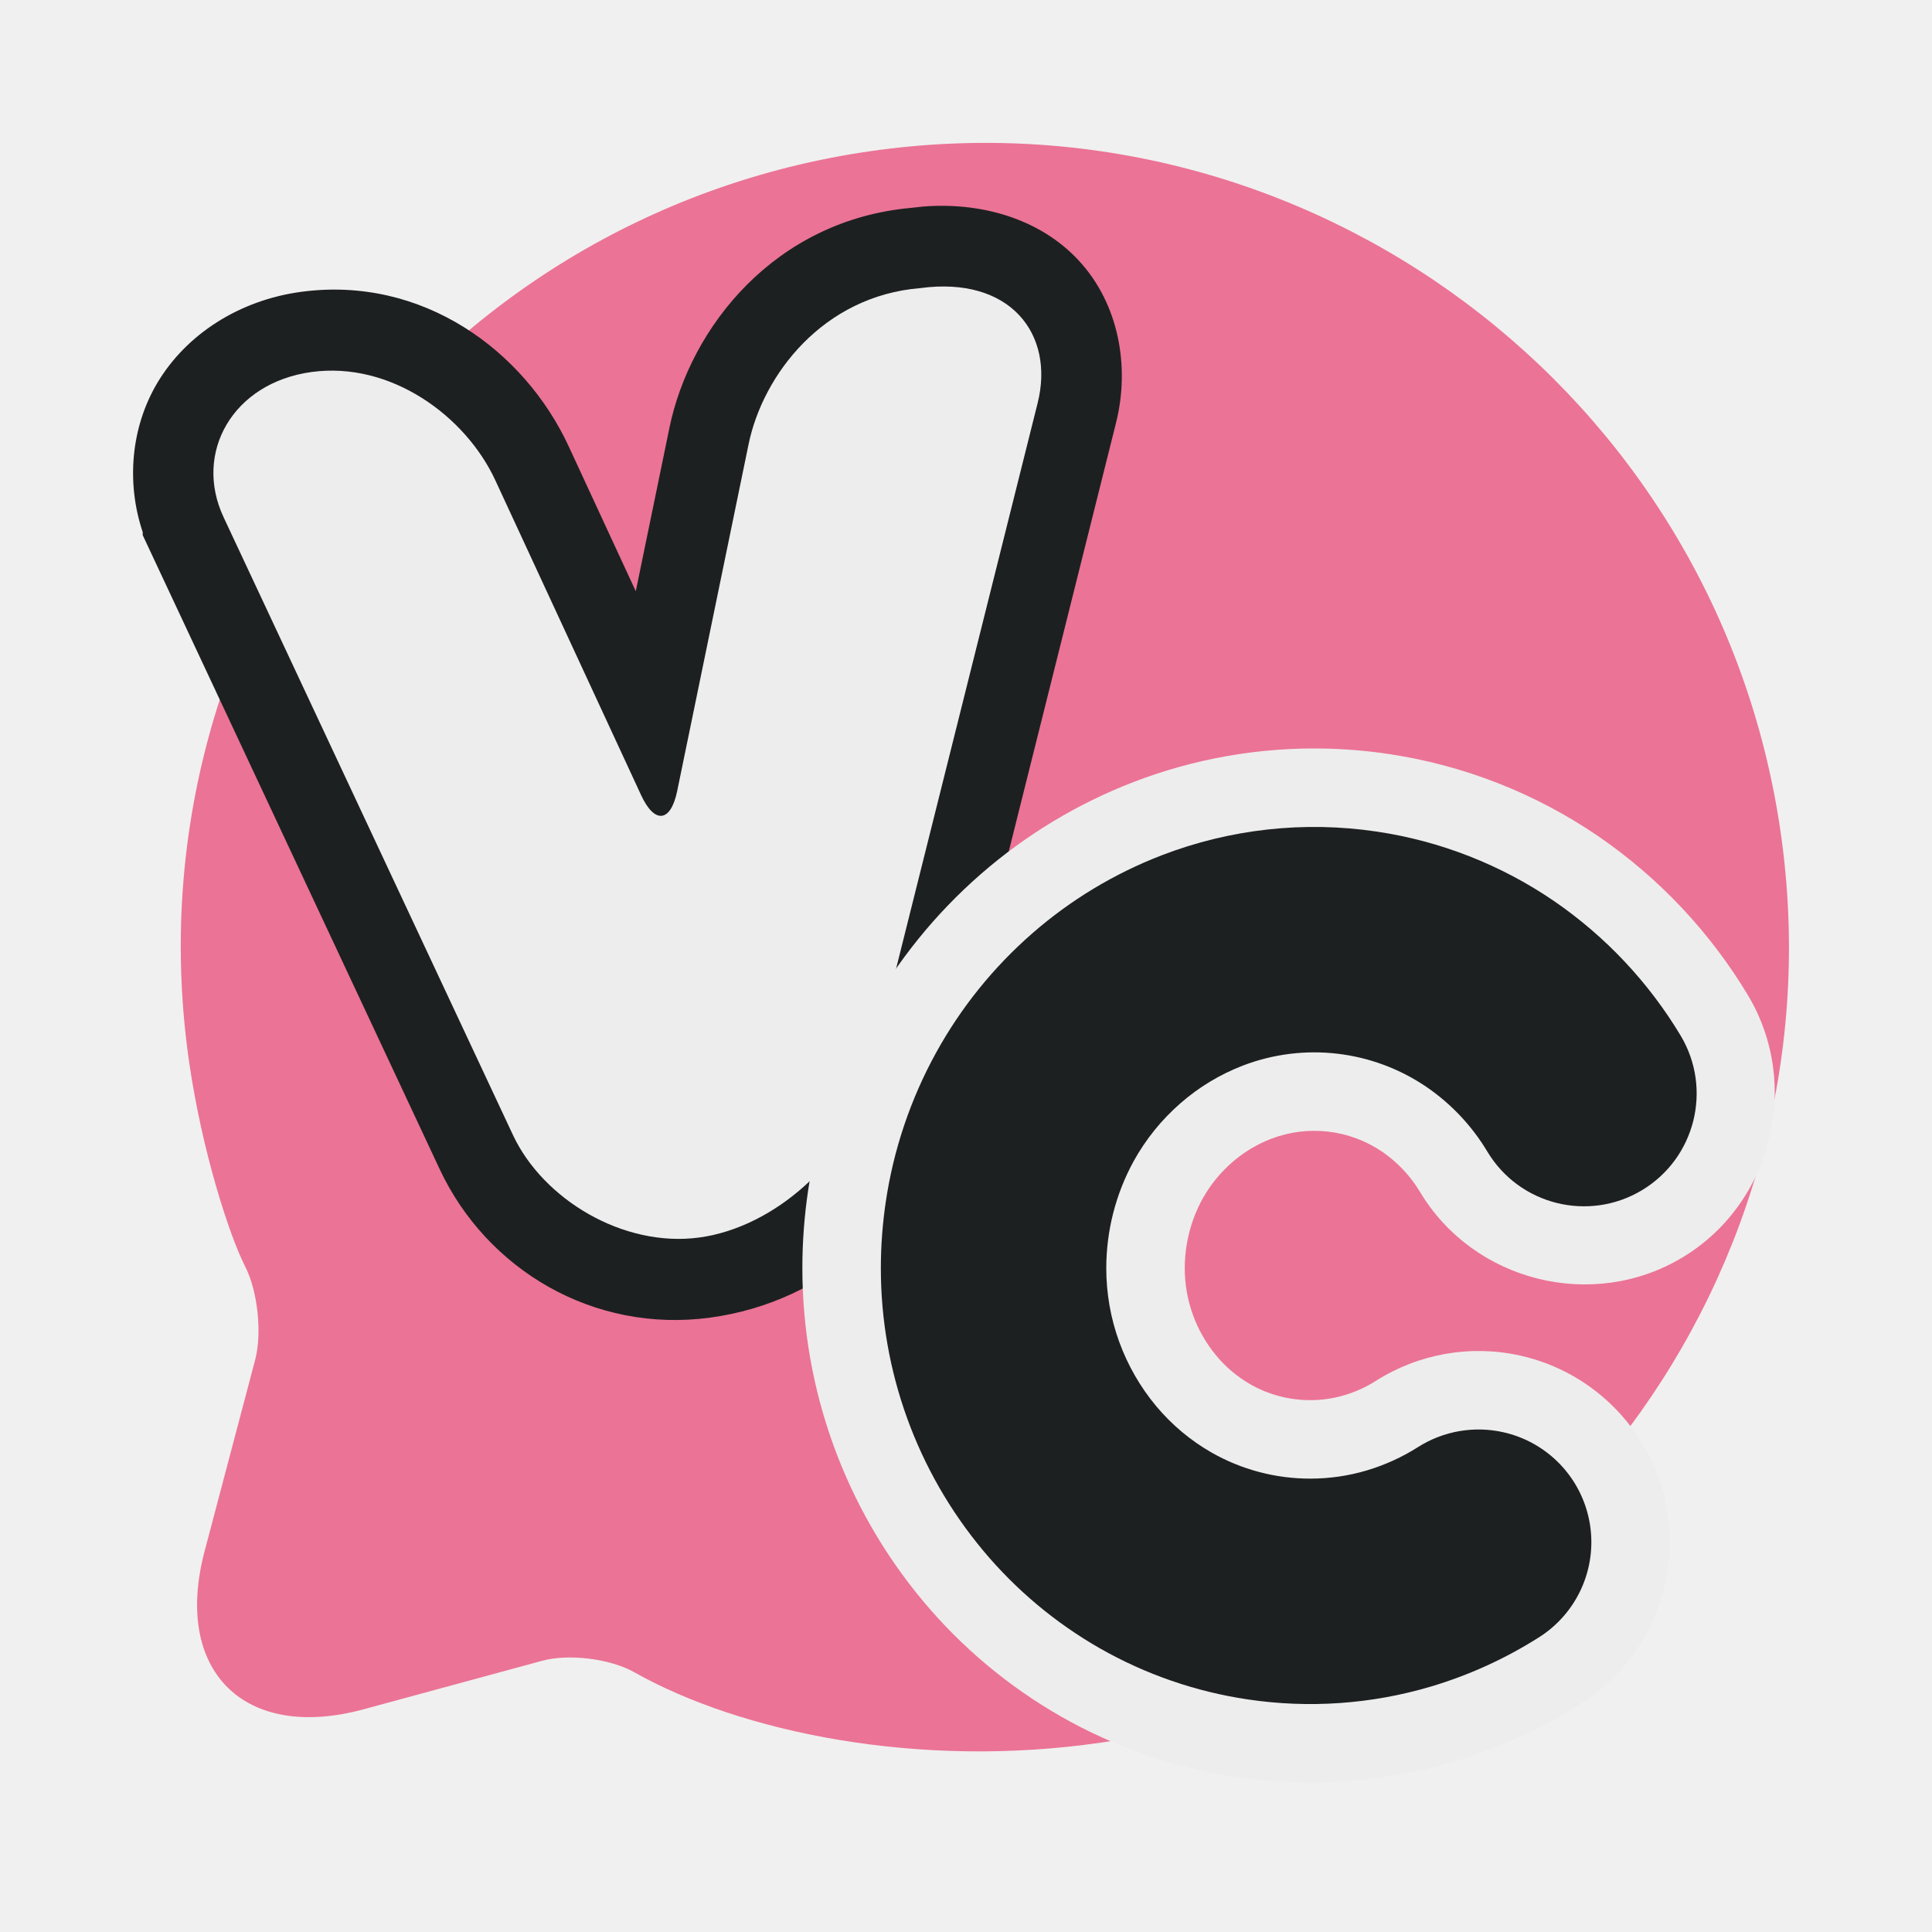
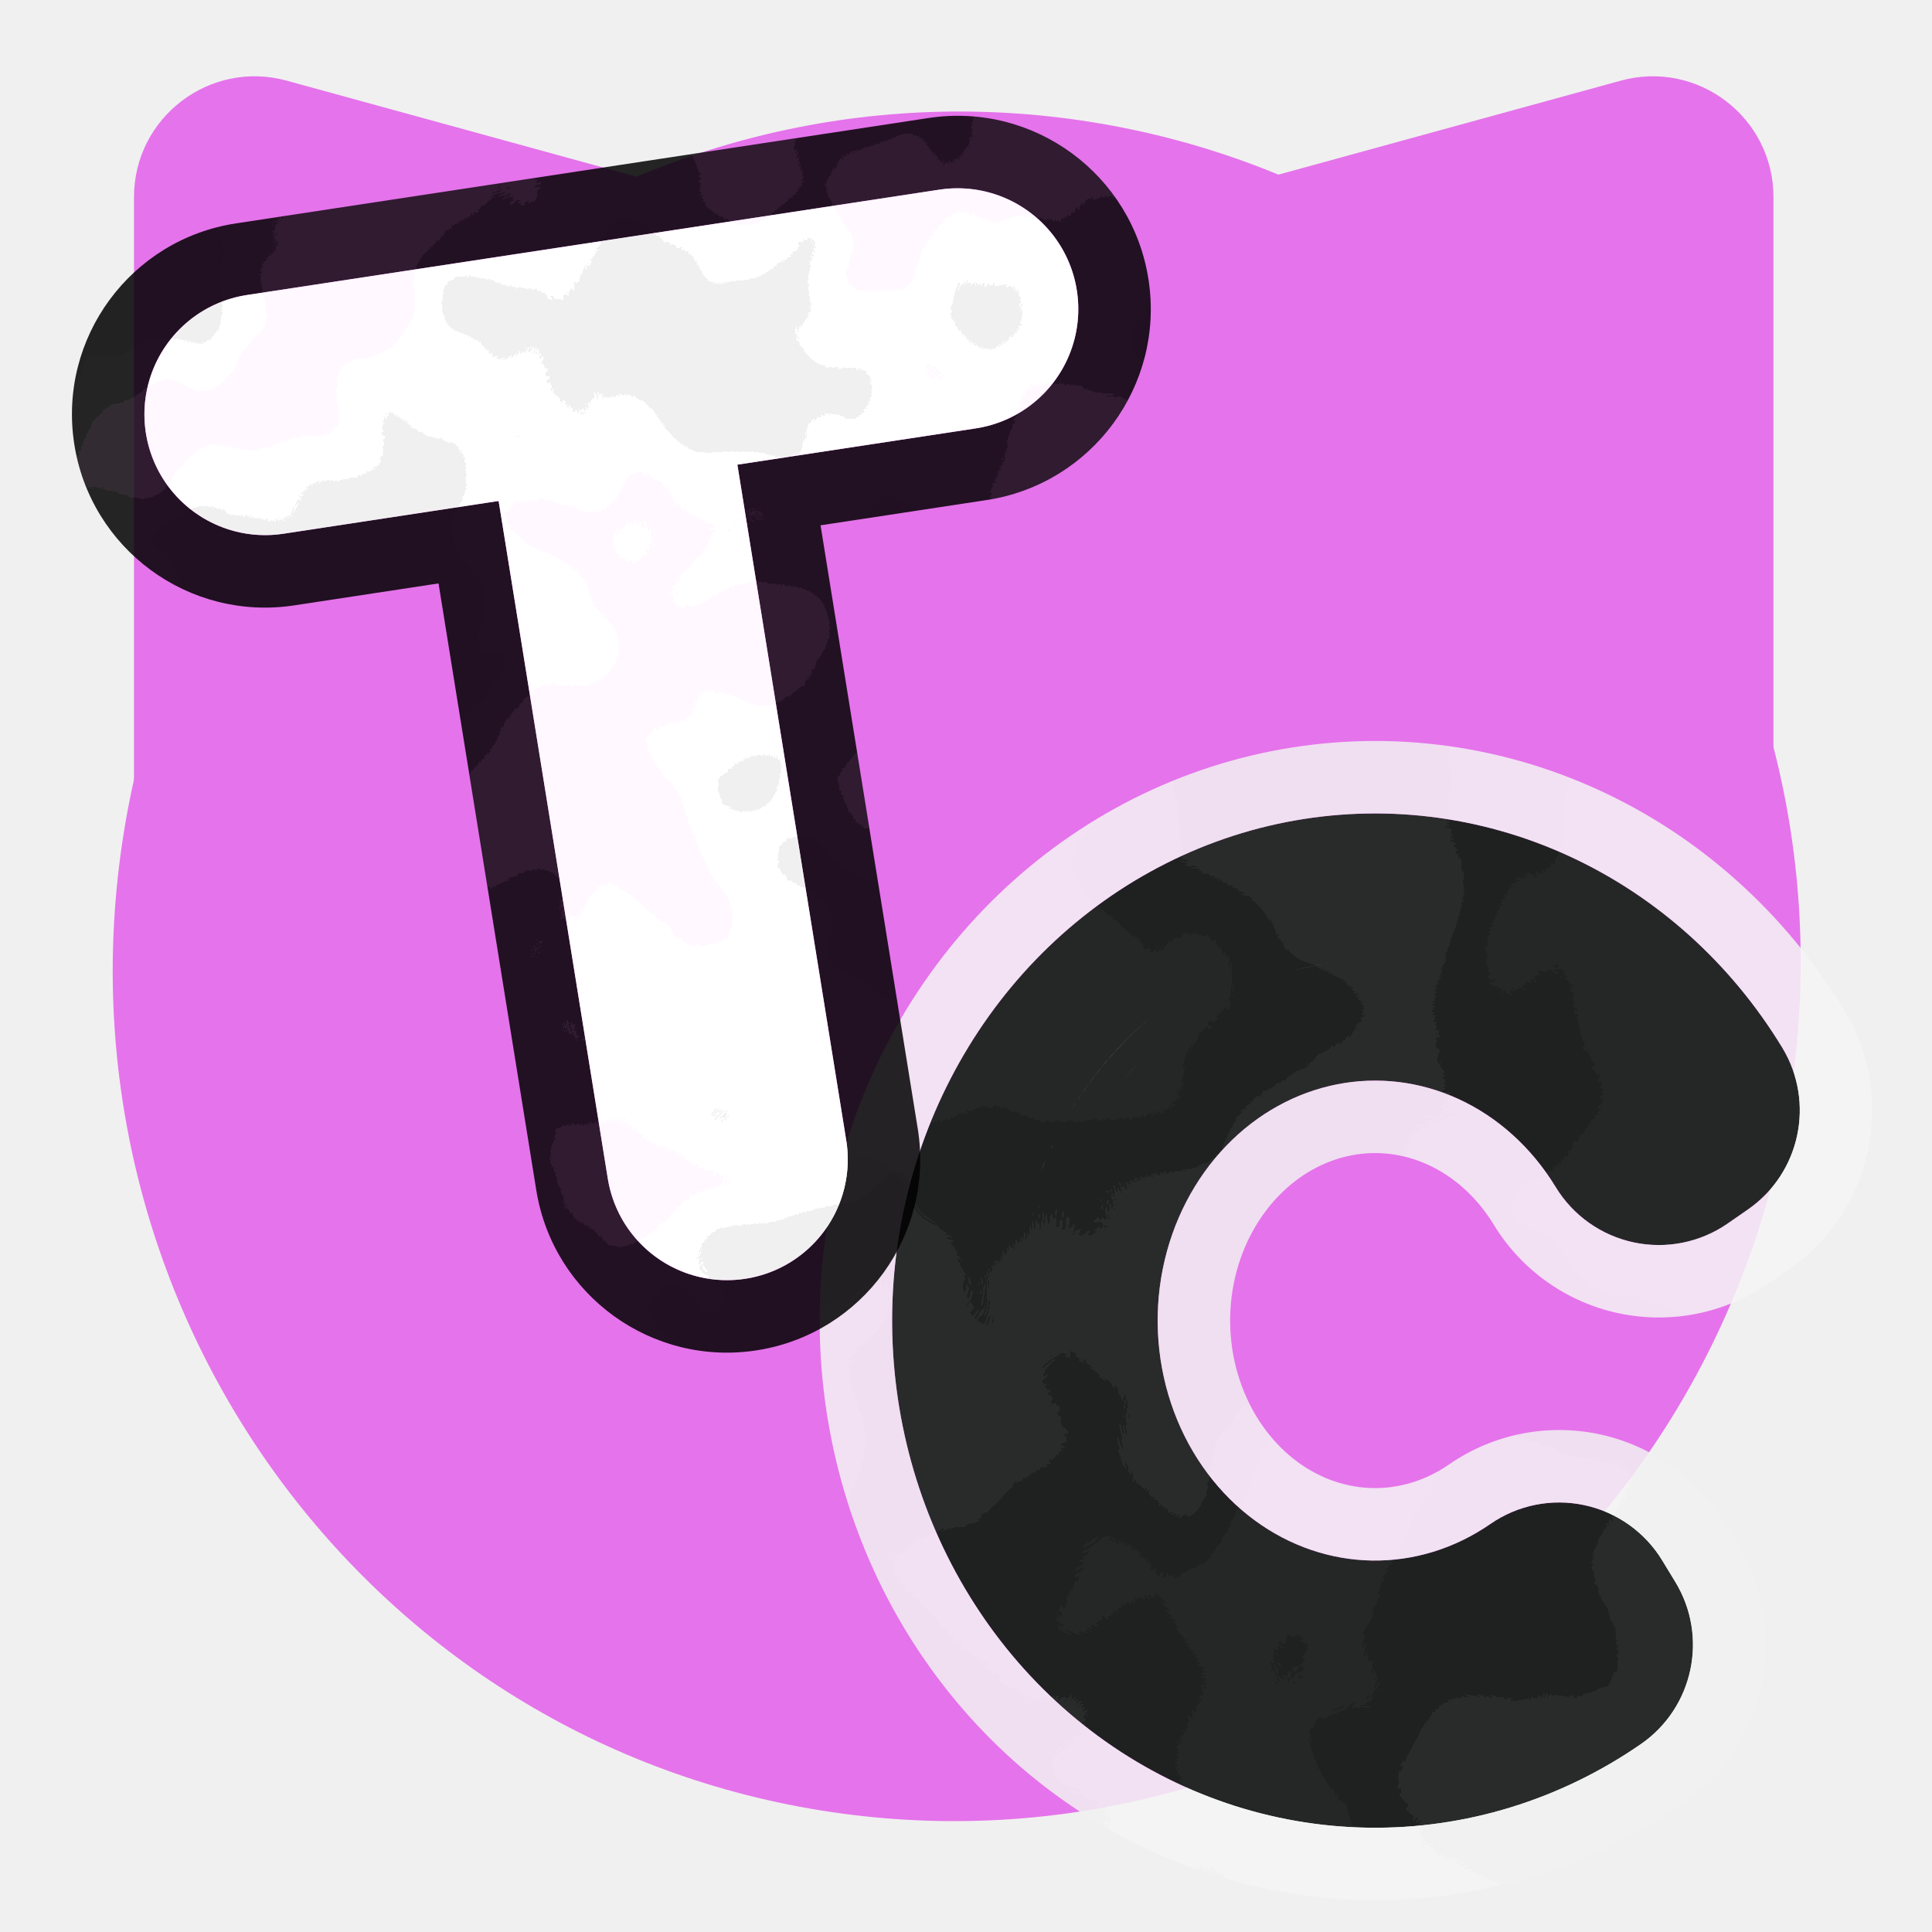
- <svg xmlns="http://www.w3.org/2000/svg" width="1024" height="1024" style="isolation:isolate" viewBox="0 0 1024 1024">
-   <path fill="#eb7396" d="M336.23 886.35c56.07 31.62 150.18 51.4 247.12 37.3C816.1 889.78 977.57 673.33 943.7 440.57 909.85 207.83 693.41 46.36 460.65 80.22 227.9 114.08 66.43 330.53 100.3 563.28c6.86 47.2 21.23 91.46 29.65 108.01 6.67 13.1 9.03 35.28 5.28 49.5l-26.8 101.43c-16.75 63.41 21.03 100.93 84.32 83.73l94.59-25.7c14.18-3.86 36.1-1.12 48.9 6.1z" style="display:inline;isolation:isolate" />
-   <g style="display:inline;isolation:isolate">
-     <g style="isolation:isolate">
-       <path d="M494.586 109.162c-3.861.14-7.743.508-11.621 1.004-72.122 6.505-117.149 63.067-128.176 116.693l-17.812 86.508-35.555-76.785v-.002c-23.455-50.637-77.415-90.65-141.998-81.877-32.285 4.386-60.608 22.22-76.123 48.385-13.722 23.14-16.564 52.439-7.66 78.943v1.608l157.394 336.037c24.863 53.102 81.404 87.116 143.43 78.681 61.475-8.36 109.47-52.362 123.914-110.074l91.158-364.25c7.385-29.508 1.643-63.11-20.129-86.328-19.05-20.315-47.417-29.61-76.822-28.543" style="baseline-shift:baseline;display:inline;overflow:visible;opacity:1;vector-effect:none;fill:#1d2021;stop-color:#000;stop-opacity:1" />
-       <path fill="#fff" d="m118.49 274.1 153.35 327.4c16 34.18 58.517 59.883 98.852 54.398s78.958-41.418 88.118-78.018l91.16-364.25c9.16-36.6-14.593-67.398-62.253-60.918-51.41 4.189-83.357 45.818-90.957 82.778l-37.84 183.78c-3.42 16.62-11.98 17.61-19.1 2.22l-77.28-166.9c-15.86-34.24-55.539-63.108-97.349-57.428S102.48 239.92 118.49 274.09Z" style="display:inline;fill:#ededed;fill-opacity:1" />
-       <path d="M701.543 396.742a266.4 266.4 0 0 0-100.73 17.746l-.004.002h-.002a271.8 271.8 0 0 0-81.118 48.942 275 275 0 0 0-59.822 74.15v.002a277 277 0 0 0-31.572 93.527v.006l-.002.006c-1.984 13.48-3.023 27.136-3.024 40.893v.014a275.13 275.13 0 0 0 64.01 176.617l.004.004.002.004a269.5 269.5 0 0 0 72.846 61.008l.02.011.02.012a266.5 266.5 0 0 0 93.054 32.19l.017.002a266.3 266.3 0 0 0 114.906-8.061l.02-.006.02-.006a270.3 270.3 0 0 0 67.706-30.816l.004-.002c34.575-21.867 52.68-62.732 45.645-103.032-7.032-40.29-37.897-72.6-77.82-81.47a101.46 101.46 0 0 0-76.338 13.314l-.024.016-.023.015a67 67 0 0 1-16.83 7.67 63.3 63.3 0 0 1-17.957 2.6h-.081a63.86 63.86 0 0 1-31.726-8.37 67 67 0 0 1-17.951-15.042l-.006-.008a72.44 72.44 0 0 1-16.838-46.524v-.016a76.6 76.6 0 0 1 9.367-36.642 72.5 72.5 0 0 1 15.688-19.395l.012-.012.011-.011a69.3 69.3 0 0 1 20.617-12.455 63.97 63.97 0 0 1 59.061 6.896 68.5 68.5 0 0 1 19.91 21.201h.002v.002c28.529 47.605 91.489 63.35 139.068 34.78l.01-.006.01-.006c47.508-28.562 63.227-91.41 34.76-138.975l-.013-.025-.016-.026a271.8 271.8 0 0 0-79.111-84.105l-.026-.02-.027-.017a266.5 266.5 0 0 0-111.506-43.725 266 266 0 0 0-34.223-2.857" style="baseline-shift:baseline;display:inline;overflow:visible;opacity:1;vector-effect:none;fill:#ededed;stop-color:#000;stop-opacity:1" />
-       <path fill="#1d2021" d="M751.65 766.94a59.8 59.8 0 0 1 45.03-7.85c23.607 5.237 41.724 24.197 45.882 48.018 4.157 23.821-6.465 47.797-26.902 60.722a228.7 228.7 0 0 1-57.33 26.1 224.7 224.7 0 0 1-96.97 6.8 224.9 224.9 0 0 1-78.56-27.17 227.9 227.9 0 0 1-61.6-51.59 233.5 233.5 0 0 1-54.33-149.94c0-11.67.88-23.3 2.58-34.85a235.4 235.4 0 0 1 26.83-79.48 233.4 233.4 0 0 1 50.78-62.94 230.2 230.2 0 0 1 68.7-41.45 224.8 224.8 0 0 1 113.91-12.56c33.75 5 65.94 17.62 94.1 36.9a230.15 230.15 0 0 1 67 71.23c16.936 28.299 7.765 64.967-20.5 81.96-28.294 16.99-65.005 7.81-81.97-20.5a110.1 110.1 0 0 0-32.08-34.14 105.7 105.7 0 0 0-97.52-11.4 110.9 110.9 0 0 0-33.05 19.96 114 114 0 0 0-24.79 30.69 118.2 118.2 0 0 0-14.51 56.66 114.07 114.07 0 0 0 26.51 73.24 108.6 108.6 0 0 0 29.24 24.5 105.5 105.5 0 0 0 52.45 13.85c10.08 0 20.12-1.45 29.8-4.32a108.6 108.6 0 0 0 27.3-12.44" style="display:inline" />
+ <svg xmlns="http://www.w3.org/2000/svg" width="80" height="80" viewBox="0 0 80 80" fill="none">
+   <g clip-path="url(#clip0_8_32)">
+     <ellipse cx="34.93" cy="35.402" rx="34.93" ry="35.402" transform="matrix(-0.987271 -0.159048 -0.159048 0.987271 79.731 10.6177)" fill="#E573EB" />
+     <path d="M73.436 8.162L73.436 36.85C73.436 42.071 66.44 43.798 64.01 39.177L47.936 8.604L67.112 3.34C70.295 2.466 73.436 4.861 73.436 8.162Z" fill="#E573EB" />
+     <path d="M5.549 8.162L5.549 36.85C5.549 42.071 12.545 43.798 14.975 39.177L31.049 8.604L11.873 3.34C8.69 2.467 5.549 4.862 5.549 8.162Z" fill="#E573EB" />
+     <g filter="url(#filter0_n_8_32)">
+       <mask id="path-4-outside-1_8_32" maskUnits="userSpaceOnUse" x="30.394" y="27.517" width="52.062" height="54.546" fill="black">
+         <rect fill="white" x="30.394" y="27.517" width="52.062" height="54.546" />
+         <path d="M53.249 34.043C57.206 33.264 61.285 33.757 64.956 35.442C68.622 37.125 71.685 39.904 73.798 43.378C75.173 45.64 74.547 48.582 72.37 50.088L71.534 50.667C70.401 51.45 68.996 51.732 67.649 51.445C66.302 51.158 65.132 50.329 64.417 49.153C63.408 47.494 61.993 46.242 60.39 45.506C58.792 44.773 57.047 44.568 55.364 44.9C53.677 45.232 52.073 46.099 50.776 47.446C49.474 48.796 48.543 50.567 48.147 52.548C47.751 54.531 47.918 56.593 48.615 58.46C49.312 60.326 50.492 61.88 51.96 62.957C53.423 64.031 55.115 64.593 56.821 64.618C58.527 64.643 60.229 64.13 61.715 63.103C62.847 62.319 64.253 62.037 65.6 62.324C66.947 62.61 68.117 63.44 68.832 64.617L69.374 65.509C70.749 67.77 70.123 70.712 67.947 72.218C64.62 74.519 60.691 75.74 56.661 75.681C52.632 75.622 48.739 74.288 45.477 71.894C42.22 69.503 39.746 66.169 38.321 62.351C36.896 58.535 36.568 54.368 37.367 50.367C38.167 46.364 40.07 42.663 42.88 39.746C45.694 36.827 49.296 34.822 53.249 34.043ZM56.199 70.662C56.377 70.672 56.556 70.679 56.734 70.682L56.734 70.681C56.556 70.678 56.377 70.671 56.199 70.662ZM55.077 70.559C55.254 70.583 55.431 70.602 55.609 70.619C55.431 70.602 55.254 70.583 55.077 70.559ZM43.369 47.871C43.272 48.089 43.179 48.31 43.092 48.533L43.314 47.995C43.332 47.953 43.351 47.912 43.369 47.871ZM43.552 47.466C43.534 47.504 43.518 47.542 43.501 47.579C43.533 47.511 43.564 47.443 43.597 47.375C43.582 47.406 43.566 47.436 43.552 47.466ZM43.81 46.947C43.804 46.958 43.799 46.969 43.793 46.979C43.829 46.909 43.867 46.839 43.905 46.77C43.873 46.829 43.84 46.887 43.81 46.947ZM44.085 46.439C44.045 46.51 44.005 46.582 43.966 46.654C44.005 46.582 44.045 46.51 44.085 46.439ZM44.28 46.102C44.237 46.173 44.197 46.245 44.155 46.317C44.197 46.245 44.237 46.173 44.28 46.102ZM45.805 45.626L45.805 45.627L45.805 45.626ZM48.063 41.784C47.507 42.219 46.978 42.697 46.479 43.214C45.815 43.904 45.216 44.654 44.686 45.455C44.569 45.632 44.456 45.811 44.345 45.993C44.954 44.99 45.669 44.057 46.48 43.215C46.979 42.698 47.507 42.219 48.063 41.784ZM47.175 43.977C46.927 44.234 46.689 44.501 46.46 44.776L46.81 44.371C46.929 44.237 47.051 44.106 47.175 43.977C47.299 43.849 47.425 43.722 47.553 43.599L47.175 43.977ZM54.397 39.994C54.142 40.044 53.888 40.102 53.637 40.168L54.016 40.076C54.142 40.047 54.27 40.02 54.397 39.995C54.738 39.928 55.079 39.874 55.422 39.834L54.909 39.904C54.738 39.93 54.567 39.96 54.397 39.994ZM55.654 70.622C55.827 70.638 56 70.651 56.173 70.66C56 70.651 55.827 70.638 55.654 70.622Z" />
+       </mask>
+       <path d="M53.249 34.043C57.206 33.264 61.285 33.757 64.956 35.442C68.622 37.125 71.685 39.904 73.798 43.378C75.173 45.64 74.547 48.582 72.37 50.088L71.534 50.667C70.401 51.45 68.996 51.732 67.649 51.445C66.302 51.158 65.132 50.329 64.417 49.153C63.408 47.494 61.993 46.242 60.39 45.506C58.792 44.773 57.047 44.568 55.364 44.9C53.677 45.232 52.073 46.099 50.776 47.446C49.474 48.796 48.543 50.567 48.147 52.548C47.751 54.531 47.918 56.593 48.615 58.46C49.312 60.326 50.492 61.88 51.96 62.957C53.423 64.031 55.115 64.593 56.821 64.618C58.527 64.643 60.229 64.13 61.715 63.103C62.847 62.319 64.253 62.037 65.6 62.324C66.947 62.61 68.117 63.44 68.832 64.617L69.374 65.509C70.749 67.77 70.123 70.712 67.947 72.218C64.62 74.519 60.691 75.74 56.661 75.681C52.632 75.622 48.739 74.288 45.477 71.894C42.22 69.503 39.746 66.169 38.321 62.351C36.896 58.535 36.568 54.368 37.367 50.367C38.167 46.364 40.07 42.663 42.88 39.746C45.694 36.827 49.296 34.822 53.249 34.043ZM56.199 70.662C56.377 70.672 56.556 70.679 56.734 70.682L56.734 70.681C56.556 70.678 56.377 70.671 56.199 70.662ZM55.077 70.559C55.254 70.583 55.431 70.602 55.609 70.619C55.431 70.602 55.254 70.583 55.077 70.559ZM43.369 47.871C43.272 48.089 43.179 48.31 43.092 48.533L43.314 47.995C43.332 47.953 43.351 47.912 43.369 47.871ZM43.552 47.466C43.534 47.504 43.518 47.542 43.501 47.579C43.533 47.511 43.564 47.443 43.597 47.375C43.582 47.406 43.566 47.436 43.552 47.466ZM43.81 46.947C43.804 46.958 43.799 46.969 43.793 46.979C43.829 46.909 43.867 46.839 43.905 46.77C43.873 46.829 43.84 46.887 43.81 46.947ZM44.085 46.439C44.045 46.51 44.005 46.582 43.966 46.654C44.005 46.582 44.045 46.51 44.085 46.439ZM44.28 46.102C44.237 46.173 44.197 46.245 44.155 46.317C44.197 46.245 44.237 46.173 44.28 46.102ZM45.805 45.626L45.805 45.627L45.805 45.626ZM48.063 41.784C47.507 42.219 46.978 42.697 46.479 43.214C45.815 43.904 45.216 44.654 44.686 45.455C44.569 45.632 44.456 45.811 44.345 45.993C44.954 44.99 45.669 44.057 46.48 43.215C46.979 42.698 47.507 42.219 48.063 41.784ZM47.175 43.977C46.927 44.234 46.689 44.501 46.46 44.776L46.81 44.371C46.929 44.237 47.051 44.106 47.175 43.977C47.299 43.849 47.425 43.722 47.553 43.599L47.175 43.977ZM54.397 39.994C54.142 40.044 53.888 40.102 53.637 40.168L54.016 40.076C54.142 40.047 54.27 40.02 54.397 39.995C54.738 39.928 55.079 39.874 55.422 39.834L54.909 39.904C54.738 39.93 54.567 39.96 54.397 39.994ZM55.654 70.622C55.827 70.638 56 70.651 56.173 70.66C56 70.651 55.827 70.638 55.654 70.622Z" fill="#1F2121" />
+       <path d="M53.249 34.043L52.67 31.1L52.67 31.1L53.249 34.043ZM64.956 35.442L66.208 32.716L66.208 32.716L64.956 35.442ZM73.798 43.378L76.361 41.82L76.361 41.819L73.798 43.378ZM72.37 50.088L70.663 47.621L70.663 47.621L72.37 50.088ZM71.534 50.667L73.24 53.134L73.241 53.134L71.534 50.667ZM67.649 51.445L67.024 54.379L67.025 54.379L67.649 51.445ZM64.417 49.153L61.853 50.711L61.854 50.711L64.417 49.153ZM60.39 45.506L61.642 42.78L61.642 42.78L60.39 45.506ZM55.364 44.9L54.784 41.956L54.783 41.956L55.364 44.9ZM50.776 47.446L48.615 45.364L48.615 45.364L50.776 47.446ZM48.147 52.548L45.206 51.96L45.206 51.96L48.147 52.548ZM48.615 58.46L45.804 59.509L45.804 59.509L48.615 58.46ZM51.96 62.957L50.184 65.375L50.184 65.375L51.96 62.957ZM56.821 64.618L56.777 67.618L56.777 67.618L56.821 64.618ZM61.715 63.103L63.421 65.57L63.421 65.57L61.715 63.103ZM65.6 62.324L66.225 59.389L66.224 59.389L65.6 62.324ZM68.832 64.617L71.395 63.058L71.395 63.058L68.832 64.617ZM69.374 65.509L71.938 63.951L71.938 63.95L69.374 65.509ZM67.947 72.218L69.653 74.685L69.654 74.685L67.947 72.218ZM56.661 75.681L56.618 78.68L56.618 78.68L56.661 75.681ZM45.477 71.894L43.702 74.312L43.702 74.312L45.477 71.894ZM38.321 62.351L35.51 63.4L35.51 63.4L38.321 62.351ZM37.367 50.367L34.425 49.779L34.425 49.779L37.367 50.367ZM42.88 39.746L40.72 37.665L40.72 37.665L42.88 39.746ZM56.199 70.662L56.356 67.666C54.702 67.579 53.291 68.85 53.203 70.504C53.116 72.159 54.386 73.57 56.041 73.658L56.199 70.662ZM56.734 70.682L56.691 73.681C57.577 73.694 58.424 73.314 59.004 72.644C59.584 71.973 59.837 71.08 59.696 70.205L56.734 70.682ZM56.734 70.681L59.696 70.204C59.465 68.766 58.234 67.702 56.778 67.681L56.734 70.681ZM55.077 70.559L55.473 67.585C53.831 67.367 52.322 68.52 52.103 70.162C51.884 71.805 53.037 73.313 54.679 73.533L55.077 70.559ZM55.609 70.619L55.327 73.605C56.976 73.761 58.44 72.551 58.596 70.902C58.753 69.253 57.543 67.789 55.894 67.632L55.609 70.619ZM43.369 47.871L46.114 49.081C46.782 47.565 46.095 45.794 44.58 45.126C43.064 44.457 41.293 45.144 40.624 46.66L43.369 47.871ZM43.092 48.533L40.297 47.443C39.699 48.976 40.447 50.705 41.975 51.318C43.502 51.931 45.238 51.198 45.865 49.677L43.092 48.533ZM43.314 47.995L40.559 46.807C40.553 46.822 40.547 46.837 40.54 46.852L43.314 47.995ZM43.552 47.466L40.841 46.182L40.841 46.182L43.552 47.466ZM43.501 47.579L40.78 46.316C40.082 47.818 40.735 49.602 42.237 50.3C43.74 50.998 45.524 50.346 46.222 48.843L43.501 47.579ZM43.597 47.375L46.3 48.676C47.018 47.183 46.391 45.391 44.898 44.672C43.406 43.953 41.613 44.58 40.894 46.073L43.597 47.375ZM43.81 46.947L46.474 48.326L46.474 48.326L43.81 46.947ZM43.793 46.979L41.126 45.606C40.367 47.079 40.947 48.888 42.419 49.646C43.892 50.405 45.701 49.826 46.46 48.353L43.793 46.979ZM43.905 46.77L46.552 48.181C47.331 46.719 46.779 44.902 45.317 44.123C43.855 43.343 42.038 43.895 41.258 45.357L43.905 46.77ZM44.085 46.439L46.699 47.911C47.512 46.468 47.001 44.639 45.558 43.825C44.114 43.012 42.285 43.522 41.471 44.966L44.085 46.439ZM43.966 46.654L41.331 45.221C40.539 46.676 41.077 48.498 42.533 49.289C43.988 50.081 45.81 49.542 46.602 48.087L43.966 46.654ZM44.28 46.102L46.857 47.637C47.705 46.213 47.239 44.372 45.815 43.524C44.392 42.676 42.55 43.143 41.702 44.566L44.28 46.102ZM44.155 46.317L41.554 44.821C40.729 46.258 41.223 48.091 42.66 48.917C44.096 49.743 45.93 49.248 46.756 47.812L44.155 46.317ZM48.766 45.148C48.503 43.513 46.963 42.4 45.327 42.664C43.692 42.927 42.579 44.467 42.843 46.103L45.805 45.626L48.766 45.148ZM42.843 46.104C43.106 47.739 44.646 48.852 46.282 48.588C47.918 48.325 49.03 46.785 48.767 45.149L45.805 45.627L42.843 46.104ZM48.063 41.784L49.914 44.145C51.217 43.123 51.446 41.238 50.425 39.934C49.404 38.63 47.518 38.401 46.214 39.422L48.063 41.784ZM46.479 43.214L44.319 41.133L44.319 41.133L46.479 43.214ZM44.686 45.455L42.184 43.799L42.184 43.799L44.686 45.455ZM44.345 45.993L41.78 44.438C40.921 45.855 41.373 47.7 42.79 48.559C44.207 49.417 46.052 48.965 46.911 47.549L44.345 45.993ZM46.48 43.215L44.32 41.133L44.32 41.133L46.48 43.215ZM47.175 43.977L45.056 41.853C45.042 41.867 45.028 41.881 45.015 41.895L47.175 43.977ZM46.46 44.776L44.153 42.859C43.101 44.125 43.265 46.002 44.521 47.066C45.777 48.129 47.656 47.982 48.731 46.736L46.46 44.776ZM46.81 44.371L44.574 42.37C44.562 42.383 44.551 42.397 44.539 42.41L46.81 44.371ZM47.175 43.977L45.015 41.896L45.015 41.896L47.175 43.977ZM47.553 43.599L49.672 45.723C50.838 44.56 50.848 42.675 49.696 41.499C48.543 40.323 46.657 40.296 45.472 41.439L47.553 43.599ZM54.397 39.994L53.817 37.05L53.817 37.05L54.397 39.994ZM53.637 40.168L52.882 37.264C51.288 37.679 50.326 39.301 50.727 40.898C51.128 42.495 52.742 43.471 54.343 43.084L53.637 40.168ZM54.016 40.076L53.349 37.151C53.336 37.154 53.323 37.157 53.31 37.16L54.016 40.076ZM54.397 39.995L53.817 37.051L53.817 37.051L54.397 39.995ZM55.422 39.834L55.826 42.806C57.457 42.585 58.604 41.091 58.398 39.458C58.192 37.825 56.709 36.664 55.075 36.854L55.422 39.834ZM54.909 39.904L54.504 36.931C54.485 36.934 54.465 36.937 54.445 36.94L54.909 39.904ZM55.654 70.622L55.927 67.635C54.277 67.484 52.818 68.699 52.666 70.348C52.515 71.998 53.729 73.458 55.379 73.61L55.654 70.622ZM56.173 70.66L56.011 73.656C57.665 73.746 59.078 72.478 59.169 70.824C59.259 69.17 57.991 67.755 56.337 67.665L56.173 70.66ZM53.249 34.043L53.829 36.986C57.162 36.33 60.601 36.744 63.705 38.169L64.956 35.442L66.208 32.716C61.97 30.77 57.25 30.197 52.67 31.1L53.249 34.043ZM64.956 35.442L63.704 38.169C66.806 39.592 69.421 41.954 71.234 44.937L73.798 43.378L76.361 41.819C73.949 37.853 70.438 34.657 66.208 32.716L64.956 35.442ZM73.798 43.378L71.234 44.937C71.784 45.842 71.534 47.019 70.663 47.621L72.37 50.088L74.077 52.555C77.56 50.145 78.561 45.438 76.361 41.82L73.798 43.378ZM72.37 50.088L70.663 47.621L69.826 48.2L71.534 50.667L73.241 53.134L74.077 52.555L72.37 50.088ZM71.534 50.667L69.827 48.2C69.374 48.513 68.812 48.625 68.273 48.511L67.649 51.445L67.025 54.379C69.179 54.838 71.428 54.388 73.24 53.134L71.534 50.667ZM67.649 51.445L68.273 48.511C67.734 48.396 67.266 48.064 66.98 47.594L64.417 49.153L61.854 50.711C62.999 52.594 64.87 53.921 67.024 54.379L67.649 51.445ZM64.417 49.153L66.98 47.594C65.673 45.443 63.809 43.775 61.642 42.78L60.39 45.506L59.139 48.233C60.177 48.71 61.144 49.544 61.853 50.711L64.417 49.153ZM60.39 45.506L61.642 42.78C59.476 41.786 57.091 41.502 54.784 41.956L55.364 44.9L55.943 47.843C57.004 47.634 58.108 47.76 59.139 48.233L60.39 45.506ZM55.364 44.9L54.783 41.956C52.475 42.411 50.326 43.589 48.615 45.364L50.776 47.446L52.936 49.528C53.821 48.609 54.878 48.053 55.944 47.843L55.364 44.9ZM50.776 47.446L48.615 45.364C46.904 47.14 45.711 49.434 45.206 51.96L48.147 52.548L51.089 53.136C51.376 51.7 52.045 50.453 52.936 49.528L50.776 47.446ZM48.147 52.548L45.206 51.96C44.7 54.487 44.911 57.116 45.804 59.509L48.615 58.46L51.426 57.411C50.925 56.069 50.802 54.574 51.089 53.136L48.147 52.548ZM48.615 58.46L45.804 59.509C46.698 61.902 48.228 63.939 50.184 65.375L51.96 62.957L53.735 60.539C52.756 59.82 51.926 58.75 51.426 57.411L48.615 58.46ZM51.96 62.957L50.184 65.375C52.14 66.811 54.435 67.584 56.777 67.618L56.821 64.618L56.865 61.618C55.795 61.603 54.706 61.252 53.735 60.539L51.96 62.957ZM56.821 64.618L56.777 67.618C59.12 67.652 61.432 66.946 63.421 65.57L61.715 63.103L60.008 60.636C59.026 61.315 57.933 61.634 56.865 61.618L56.821 64.618ZM61.715 63.103L63.421 65.57C63.875 65.256 64.438 65.143 64.976 65.258L65.6 62.324L66.224 59.389C64.068 58.931 61.819 59.383 60.008 60.636L61.715 63.103ZM65.6 62.324L64.975 65.258C65.514 65.372 65.982 65.705 66.269 66.176L68.832 64.617L71.395 63.058C70.251 61.176 68.38 59.848 66.225 59.389L65.6 62.324ZM68.832 64.617L66.269 66.176L66.811 67.067L69.374 65.509L71.938 63.95L71.395 63.058L68.832 64.617ZM69.374 65.509L66.811 67.067C67.361 67.972 67.11 69.148 66.24 69.751L67.947 72.218L69.654 74.685C73.136 72.275 74.138 67.569 71.938 63.951L69.374 65.509ZM67.947 72.218L66.24 69.751C63.415 71.705 60.096 72.731 56.705 72.681L56.661 75.681L56.618 78.68C61.286 78.749 65.824 77.334 69.653 74.685L67.947 72.218ZM56.661 75.681L56.705 72.681C53.314 72.632 50.024 71.51 47.252 69.475L45.477 71.894L43.702 74.312C47.455 77.067 51.95 78.612 56.618 78.68L56.661 75.681ZM45.477 71.894L47.253 69.475C44.484 67.443 42.36 64.593 41.131 61.302L38.321 62.351L35.51 63.4C37.132 67.745 39.956 71.562 43.702 74.312L45.477 71.894ZM38.321 62.351L41.131 61.302C39.903 58.011 39.618 54.412 40.309 50.955L37.367 50.367L34.425 49.779C33.517 54.324 33.889 59.058 35.51 63.4L38.321 62.351ZM37.367 50.367L40.309 50.955C41 47.497 42.641 44.319 45.04 41.828L42.88 39.746L40.72 37.665C37.499 41.007 35.334 45.232 34.425 49.779L37.367 50.367ZM42.88 39.746L45.04 41.828C47.442 39.336 50.498 37.643 53.83 36.986L53.249 34.043L52.67 31.1C48.093 32.001 43.945 34.318 40.72 37.665L42.88 39.746ZM56.199 70.662L56.041 73.658C56.238 73.668 56.458 73.678 56.691 73.681L56.734 70.682L56.778 67.682C56.653 67.68 56.517 67.675 56.358 67.666L56.199 70.662ZM56.734 70.682L59.696 70.205L59.696 70.204L56.734 70.681L53.773 71.158L53.773 71.159L56.734 70.682ZM56.734 70.681L56.778 67.681C56.645 67.679 56.505 67.674 56.356 67.666L56.199 70.662L56.042 73.658C56.25 73.669 56.467 73.677 56.691 73.68L56.734 70.681ZM55.077 70.559L54.679 73.533C54.908 73.563 55.126 73.586 55.325 73.605L55.609 70.619L55.894 67.632C55.737 67.617 55.6 67.602 55.474 67.585L55.077 70.559ZM55.609 70.619L55.892 67.632C55.739 67.618 55.601 67.602 55.473 67.585L55.077 70.559L54.681 73.533C54.907 73.563 55.124 73.586 55.327 73.605L55.609 70.619ZM43.369 47.871L40.624 46.66C40.516 46.906 40.404 47.168 40.297 47.443L43.092 48.533L45.887 49.624C45.954 49.452 46.029 49.273 46.114 49.081L43.369 47.871ZM43.092 48.533L45.865 49.677L46.087 49.139L43.314 47.995L40.54 46.852L40.318 47.39L43.092 48.533ZM43.314 47.995L46.069 49.184C46.082 49.152 46.076 49.168 46.114 49.081L43.369 47.871L40.624 46.66C40.618 46.674 40.613 46.684 40.601 46.713C40.59 46.736 40.575 46.77 40.559 46.807L43.314 47.995ZM43.552 47.466L40.841 46.182C40.813 46.24 40.791 46.291 40.783 46.309C40.777 46.322 40.776 46.324 40.775 46.327C40.774 46.329 40.776 46.324 40.78 46.316L43.501 47.579L46.222 48.843C46.234 48.816 46.245 48.792 46.253 48.775C46.26 48.759 46.267 48.742 46.27 48.737C46.274 48.728 46.274 48.727 46.273 48.728C46.273 48.73 46.269 48.739 46.263 48.75L43.552 47.466ZM43.501 47.579L46.222 48.843C46.262 48.758 46.279 48.719 46.3 48.676L43.597 47.375L40.894 46.074C40.849 46.166 40.804 46.265 40.78 46.315L43.501 47.579ZM43.597 47.375L40.894 46.073C40.895 46.07 40.897 46.068 40.886 46.09C40.878 46.105 40.86 46.141 40.841 46.182L43.552 47.466L46.263 48.751C46.258 48.761 46.256 48.766 46.263 48.751C46.265 48.747 46.271 48.734 46.277 48.724C46.283 48.712 46.291 48.696 46.299 48.677L43.597 47.375ZM43.81 46.947L41.146 45.568C41.138 45.583 41.131 45.596 41.128 45.601C41.126 45.605 41.126 45.606 41.125 45.607C41.125 45.608 41.125 45.607 41.126 45.605L43.793 46.979L46.46 48.353C46.464 48.346 46.467 48.34 46.469 48.335C46.471 48.331 46.474 48.327 46.474 48.325C46.477 48.319 46.476 48.322 46.474 48.326L43.81 46.947ZM43.793 46.979L46.46 48.353C46.483 48.308 46.494 48.289 46.552 48.182L43.905 46.77L41.258 45.357C41.24 45.39 41.175 45.51 41.126 45.606L43.793 46.979ZM43.905 46.77L41.258 45.358C41.247 45.378 41.239 45.392 41.218 45.432C41.2 45.465 41.173 45.514 41.145 45.568L43.81 46.947L46.474 48.326C46.498 48.28 46.484 48.308 46.552 48.181L43.905 46.77ZM44.085 46.439L41.471 44.966C41.421 45.056 41.373 45.142 41.331 45.221L43.966 46.654L46.602 48.087C46.637 48.021 46.669 47.964 46.699 47.911L44.085 46.439ZM43.966 46.654L46.602 48.087C46.637 48.021 46.669 47.964 46.698 47.912L44.085 46.439L41.471 44.966C41.421 45.056 41.373 45.142 41.331 45.22L43.966 46.654ZM44.28 46.102L41.702 44.567C41.645 44.663 41.587 44.766 41.554 44.821L44.155 46.317L46.756 47.812C46.806 47.724 46.83 47.682 46.857 47.637L44.28 46.102ZM44.155 46.317L46.756 47.812C46.807 47.724 46.83 47.682 46.857 47.637L44.28 46.102L41.702 44.566C41.645 44.663 41.586 44.766 41.555 44.821L44.155 46.317ZM45.805 45.626L42.843 46.103L42.843 46.104L45.805 45.627L48.767 45.149L48.766 45.148L45.805 45.626ZM45.805 45.627L48.767 45.149L48.766 45.148L45.805 45.626L42.843 46.103L42.843 46.104L45.805 45.627ZM48.063 41.784L46.214 39.422C45.546 39.944 44.913 40.516 44.319 41.133L46.479 43.214L48.64 45.296C49.042 44.878 49.468 44.494 49.912 44.146L48.063 41.784ZM46.479 43.214L44.319 41.133C43.525 41.956 42.812 42.85 42.184 43.799L44.686 45.455L47.188 47.11C47.619 46.459 48.105 45.851 48.64 45.296L46.479 43.214ZM44.686 45.455L42.184 43.799C42.042 44.014 41.908 44.227 41.78 44.438L44.345 45.993L46.911 47.548C47.004 47.396 47.096 47.25 47.188 47.11L44.686 45.455ZM44.345 45.993L46.911 47.549C47.406 46.731 47.986 45.976 48.641 45.297L46.48 43.215L44.32 41.133C43.352 42.138 42.502 43.248 41.78 44.438L44.345 45.993ZM46.48 43.215L48.641 45.297C49.045 44.877 49.47 44.492 49.914 44.145L48.063 41.784L46.213 39.423C45.544 39.946 44.912 40.519 44.32 41.133L46.48 43.215ZM47.175 43.977L45.015 41.895C44.713 42.208 44.426 42.53 44.153 42.859L46.46 44.776L48.768 46.693C48.951 46.472 49.14 46.26 49.335 46.058L47.175 43.977ZM46.46 44.776L48.731 46.736L49.081 46.331L46.81 44.371L44.539 42.41L44.189 42.816L46.46 44.776ZM46.81 44.371L49.046 46.371C49.141 46.265 49.237 46.161 49.336 46.059L47.175 43.977L45.015 41.896C44.865 42.052 44.718 42.21 44.574 42.37L46.81 44.371ZM47.175 43.977L49.335 46.059C49.435 45.956 49.535 45.856 49.635 45.759L47.553 43.599L45.472 41.439C45.316 41.589 45.163 41.742 45.015 41.896L47.175 43.977ZM47.553 43.599L45.434 41.475L45.056 41.853L47.175 43.977L49.294 46.1L49.672 45.723L47.553 43.599ZM54.397 39.994L53.817 37.05C53.5 37.113 53.189 37.185 52.882 37.264L53.637 40.168L54.392 43.071C54.588 43.02 54.783 42.975 54.977 42.937L54.397 39.994ZM53.637 40.168L54.343 43.084L54.721 42.992L54.016 40.076L53.31 37.16L52.931 37.252L53.637 40.168ZM54.016 40.076L54.682 43.001C54.783 42.978 54.882 42.957 54.977 42.938L54.397 39.995L53.817 37.051C53.658 37.083 53.502 37.116 53.349 37.151L54.016 40.076ZM54.397 39.995L54.977 42.938C55.245 42.886 55.509 42.844 55.769 42.814L55.422 39.834L55.075 36.854C54.65 36.903 54.231 36.97 53.817 37.051L54.397 39.995ZM55.422 39.834L55.017 36.861L54.504 36.931L54.909 39.904L55.313 42.876L55.826 42.806L55.422 39.834ZM54.909 39.904L54.445 36.94C54.236 36.972 54.027 37.009 53.817 37.05L54.397 39.994L54.977 42.937C55.108 42.911 55.24 42.888 55.373 42.867L54.909 39.904ZM55.654 70.622L55.379 73.61C55.59 73.629 55.8 73.644 56.009 73.656L56.173 70.66L56.337 67.665C56.199 67.657 56.063 67.647 55.928 67.635L55.654 70.622ZM56.173 70.66L56.336 67.665C56.201 67.657 56.065 67.647 55.927 67.635L55.654 70.622L55.381 73.61C55.588 73.629 55.798 73.644 56.011 73.656L56.173 70.66Z" fill="#F4F4F4" fill-opacity="0.85" mask="url(#path-4-outside-1_8_32)" />
+     </g>
+     <g filter="url(#filter1_n_8_32)">
+       <mask id="path-6-outside-2_8_32" maskUnits="userSpaceOnUse" x="1.81" y="3.375" width="52.38" height="56.521" fill="black">
+         <rect fill="white" x="1.81" y="3.375" width="52.38" height="56.521" />
+         <path d="M38.899 7.853C41.629 7.438 44.179 9.315 44.594 12.045C45.009 14.775 43.132 17.325 40.402 17.74L30.534 19.241L35.041 47.215C35.479 49.941 33.625 52.506 30.899 52.946C28.173 53.385 25.607 51.531 25.168 48.804L20.647 20.744L11.732 22.102C9.002 22.517 6.452 20.64 6.037 17.91C5.622 15.18 7.499 12.63 10.229 12.215L38.899 7.853Z" />
+       </mask>
+       <path d="M38.899 7.853L38.448 4.887L38.447 4.887L38.899 7.853ZM44.594 12.045L47.56 11.594L47.56 11.594L44.594 12.045ZM40.402 17.74L40.853 20.706L40.854 20.706L40.402 17.74ZM30.534 19.241L30.083 16.275L27.091 16.73L27.572 19.718L30.534 19.241ZM35.041 47.215L38.003 46.738L38.002 46.738L35.041 47.215ZM30.899 52.946L31.377 55.907L31.377 55.907L30.899 52.946ZM25.168 48.804L22.206 49.282L22.206 49.282L25.168 48.804ZM20.647 20.744L23.609 20.267L23.136 17.331L20.196 17.779L20.647 20.744ZM11.732 22.102L12.183 25.067L12.184 25.067L11.732 22.102ZM6.037 17.91L3.071 18.361L3.071 18.361L6.037 17.91ZM10.229 12.215L9.777 9.249L9.777 9.249L10.229 12.215ZM38.899 7.853L39.35 10.819C40.442 10.653 41.462 11.404 41.628 12.496L44.594 12.045L47.56 11.594C46.895 7.226 42.816 4.223 38.448 4.887L38.899 7.853ZM44.594 12.045L41.628 12.496C41.794 13.588 41.043 14.608 39.951 14.774L40.402 17.74L40.854 20.706C45.221 20.041 48.224 15.962 47.56 11.594L44.594 12.045ZM40.402 17.74L39.951 14.774L30.083 16.275L30.534 19.241L30.985 22.207L40.853 20.706L40.402 17.74ZM30.534 19.241L27.572 19.718L32.079 47.692L35.041 47.215L38.002 46.738L33.496 18.764L30.534 19.241ZM35.041 47.215L32.079 47.692C32.254 48.782 31.513 49.808 30.422 49.984L30.899 52.946L31.377 55.907C35.738 55.205 38.705 51.1 38.003 46.738L35.041 47.215ZM30.899 52.946L30.422 49.984C29.332 50.159 28.305 49.418 28.13 48.327L25.168 48.804L22.206 49.282C22.909 53.644 27.015 56.61 31.377 55.907L30.899 52.946ZM25.168 48.804L28.13 48.327L23.609 20.267L20.647 20.744L17.686 21.221L22.206 49.282L25.168 48.804ZM20.647 20.744L20.196 17.779L11.281 19.136L11.732 22.102L12.184 25.067L21.099 23.71L20.647 20.744ZM11.732 22.102L11.281 19.136C10.189 19.302 9.169 18.551 9.003 17.459L6.037 17.91L3.071 18.361C3.736 22.729 7.815 25.732 12.183 25.067L11.732 22.102ZM6.037 17.91L9.003 17.459C8.837 16.367 9.588 15.347 10.68 15.181L10.229 12.215L9.777 9.249C5.409 9.913 2.407 13.993 3.071 18.361L6.037 17.91ZM10.229 12.215L10.68 15.181L39.35 10.819L38.899 7.853L38.447 4.887L9.777 9.249L10.229 12.215Z" fill="black" fill-opacity="0.85" mask="url(#path-6-outside-2_8_32)" />
+       <path d="M10.98 17.158L39.65 12.796" stroke="white" stroke-width="10" stroke-linecap="round" />
+       <path d="M25.272 18.018L30.104 48.009" stroke="white" stroke-width="10" stroke-linecap="round" />
    </g>
  </g>
+   <defs>
+     <filter id="filter0_n_8_32" x="33.941" y="30.683" width="43.586" height="48" filterUnits="userSpaceOnUse" color-interpolation-filters="sRGB">
+       <feFlood flood-opacity="0" result="BackgroundImageFix" />
+       <feBlend mode="normal" in="SourceGraphic" in2="BackgroundImageFix" result="shape" />
+       <feTurbulence type="fractalNoise" baseFrequency="0.063 0.063" stitchTiles="stitch" numOctaves="3" result="noise" seed="6994" />
+       <feColorMatrix in="noise" type="luminanceToAlpha" result="alphaNoise" />
+       <feComponentTransfer in="alphaNoise" result="coloredNoise1">
+         <feFuncA type="discrete" tableValues="0 0 0 0 0 0 1 1 1 1 1 1 1 1 1 1 1 1 1 1 1 1 1 1 1 1 1 1 1 1 1 1 1 1 1 1 1 1 1 1 1 1 1 1 1 0 0 0 0 0 0 0 0 0 0 0 0 0 0 0 0 0 0 0 0 0 0 0 0 0 0 0 0 0 0 0 0 0 0 0 0 0 0 0 0 0 0 0 0 0 0 0 0 0 0 0 0 0 0 0 " />
+       </feComponentTransfer>
+       <feComposite operator="in" in2="shape" in="coloredNoise1" result="noise1Clipped" />
+       <feComponentTransfer in="alphaNoise" result="coloredNoise2">
+         <feFuncA type="discrete" tableValues="0 0 0 0 0 0 0 0 0 0 0 0 0 0 0 0 0 0 0 0 0 0 0 0 0 0 0 0 0 0 0 0 0 0 0 0 0 0 0 0 0 0 0 0 0 0 0 0 0 0 0 0 0 0 0 1 1 1 1 1 1 1 1 1 1 1 1 1 1 1 1 1 1 1 1 1 1 1 1 1 1 1 1 1 1 1 1 1 1 1 1 1 1 1 0 0 0 0 0 0 " />
+       </feComponentTransfer>
+       <feComposite operator="in" in2="shape" in="coloredNoise2" result="noise2Clipped" />
+       <feFlood flood-color="rgba(201, 201, 201, 0.06)" result="color1Flood" />
+       <feComposite operator="in" in2="noise1Clipped" in="color1Flood" result="color1" />
+       <feFlood flood-color="rgba(255, 255, 255, 0.03)" result="color2Flood" />
+       <feComposite operator="in" in2="noise2Clipped" in="color2Flood" result="color2" />
+       <feMerge result="effect1_noise_8_32">
+         <feMergeNode in="shape" />
+         <feMergeNode in="color1" />
+         <feMergeNode in="color2" />
+       </feMerge>
+     </filter>
+     <filter id="filter1_n_8_32" x="2.979" y="4.795" width="44.673" height="51.215" filterUnits="userSpaceOnUse" color-interpolation-filters="sRGB">
+       <feFlood flood-opacity="0" result="BackgroundImageFix" />
+       <feBlend mode="normal" in="SourceGraphic" in2="BackgroundImageFix" result="shape" />
+       <feTurbulence type="fractalNoise" baseFrequency="0.1 0.1" stitchTiles="stitch" numOctaves="3" result="noise" seed="9179" />
+       <feColorMatrix in="noise" type="luminanceToAlpha" result="alphaNoise" />
+       <feComponentTransfer in="alphaNoise" result="coloredNoise1">
+         <feFuncA type="discrete" tableValues="0 0 0 0 0 0 1 1 1 1 1 1 1 1 1 1 1 1 1 1 1 1 1 1 1 1 1 1 1 1 1 1 1 1 1 1 1 1 1 1 1 1 1 0 0 0 0 0 0 0 0 0 0 0 0 0 0 0 0 0 0 0 0 0 0 0 0 0 0 0 0 0 0 0 0 0 0 0 0 0 0 0 0 0 0 0 0 0 0 0 0 0 0 0 0 0 0 0 0 0 " />
+       </feComponentTransfer>
+       <feComposite operator="in" in2="shape" in="coloredNoise1" result="noise1Clipped" />
+       <feComponentTransfer in="alphaNoise" result="coloredNoise2">
+         <feFuncA type="discrete" tableValues="0 0 0 0 0 0 0 0 0 0 0 0 0 0 0 0 0 0 0 0 0 0 0 0 0 0 0 0 0 0 0 0 0 0 0 0 0 0 0 0 0 0 0 0 0 0 0 0 0 0 0 0 0 0 0 0 0 1 1 1 1 1 1 1 1 1 1 1 1 1 1 1 1 1 1 1 1 1 1 1 1 1 1 1 1 1 1 1 1 1 1 1 1 1 0 0 0 0 0 0 " />
+       </feComponentTransfer>
+       <feComposite operator="in" in2="shape" in="coloredNoise2" result="noise2Clipped" />
+       <feFlood flood-color="rgba(0, 0, 0, 0.06)" result="color1Flood" />
+       <feComposite operator="in" in2="noise1Clipped" in="color1Flood" result="color1" />
+       <feFlood flood-color="rgba(255, 173, 254, 0.08)" result="color2Flood" />
+       <feComposite operator="in" in2="noise2Clipped" in="color2Flood" result="color2" />
+       <feMerge result="effect1_noise_8_32">
+         <feMergeNode in="shape" />
+         <feMergeNode in="color1" />
+         <feMergeNode in="color2" />
+       </feMerge>
+     </filter>
+     <clipPath id="clip0_8_32">
+       <rect width="80" height="80" fill="white" />
+     </clipPath>
+   </defs>
</svg>
